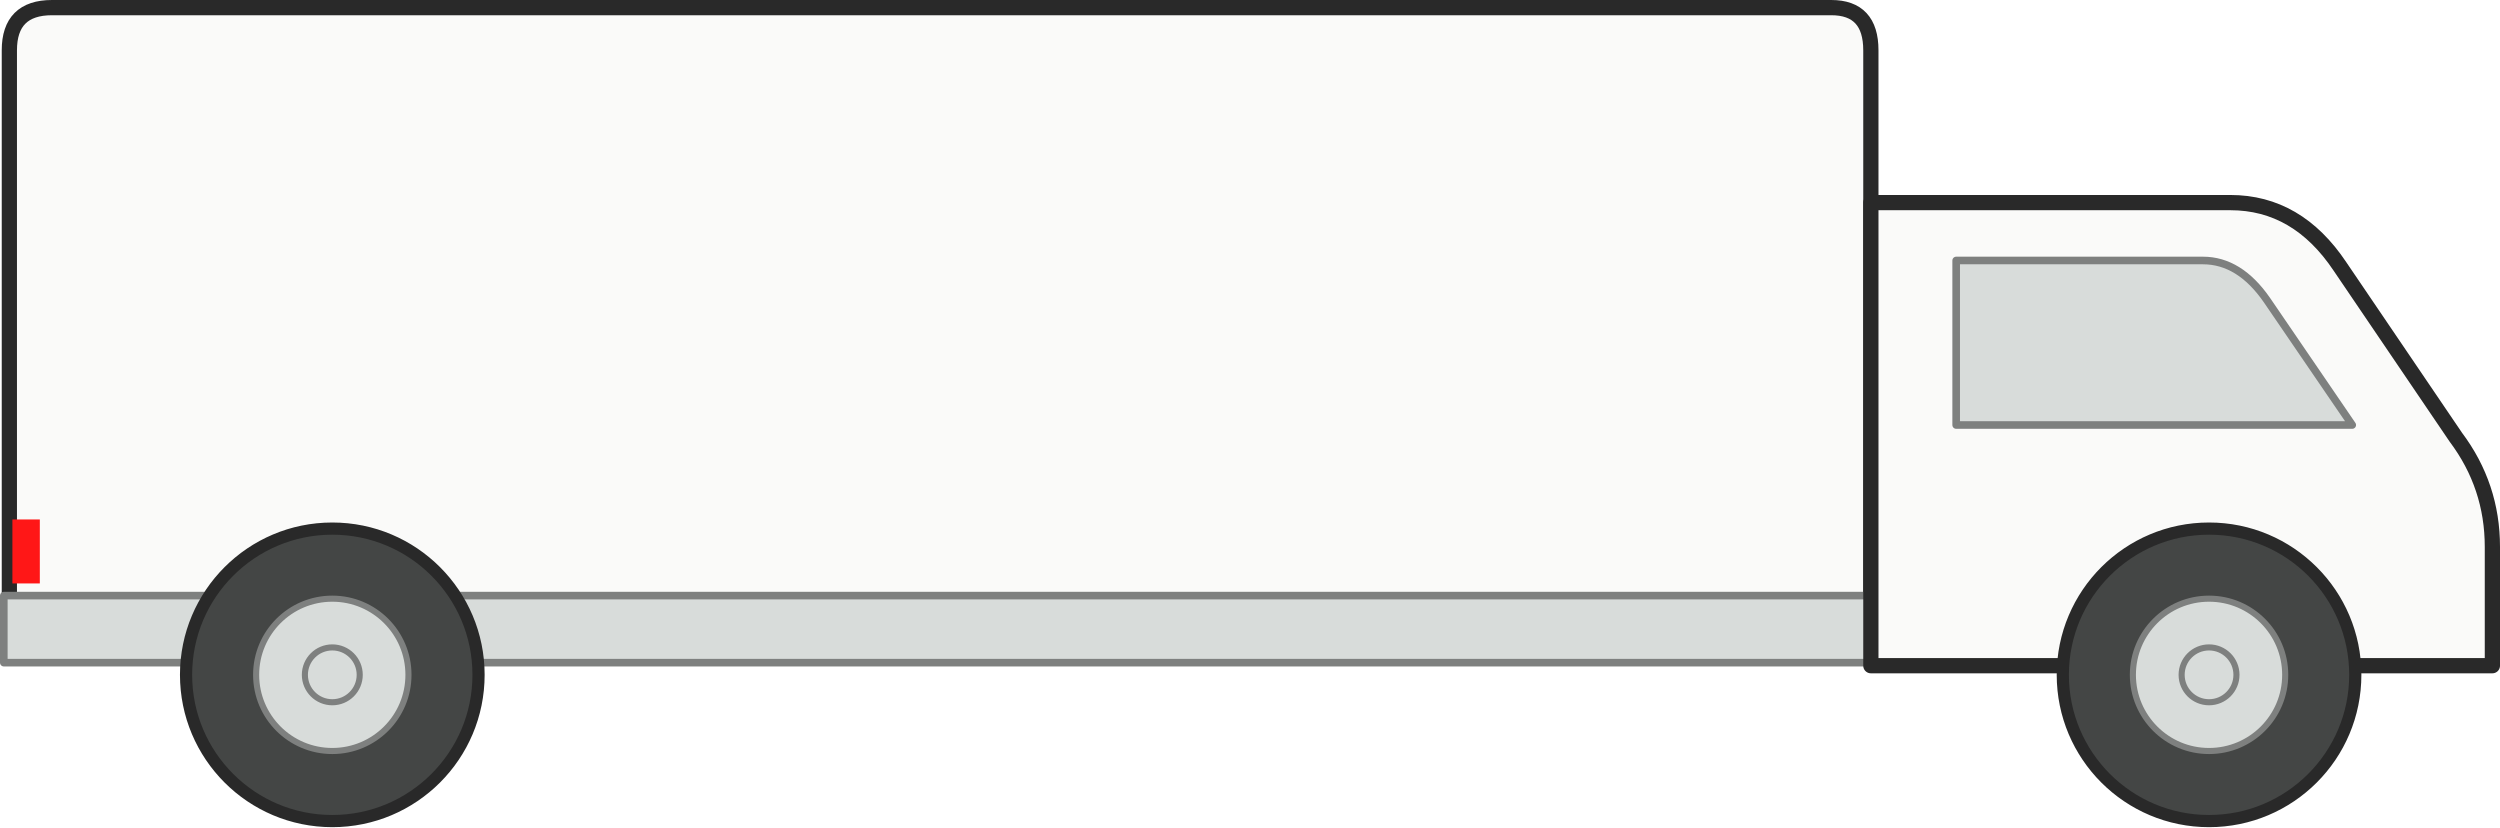
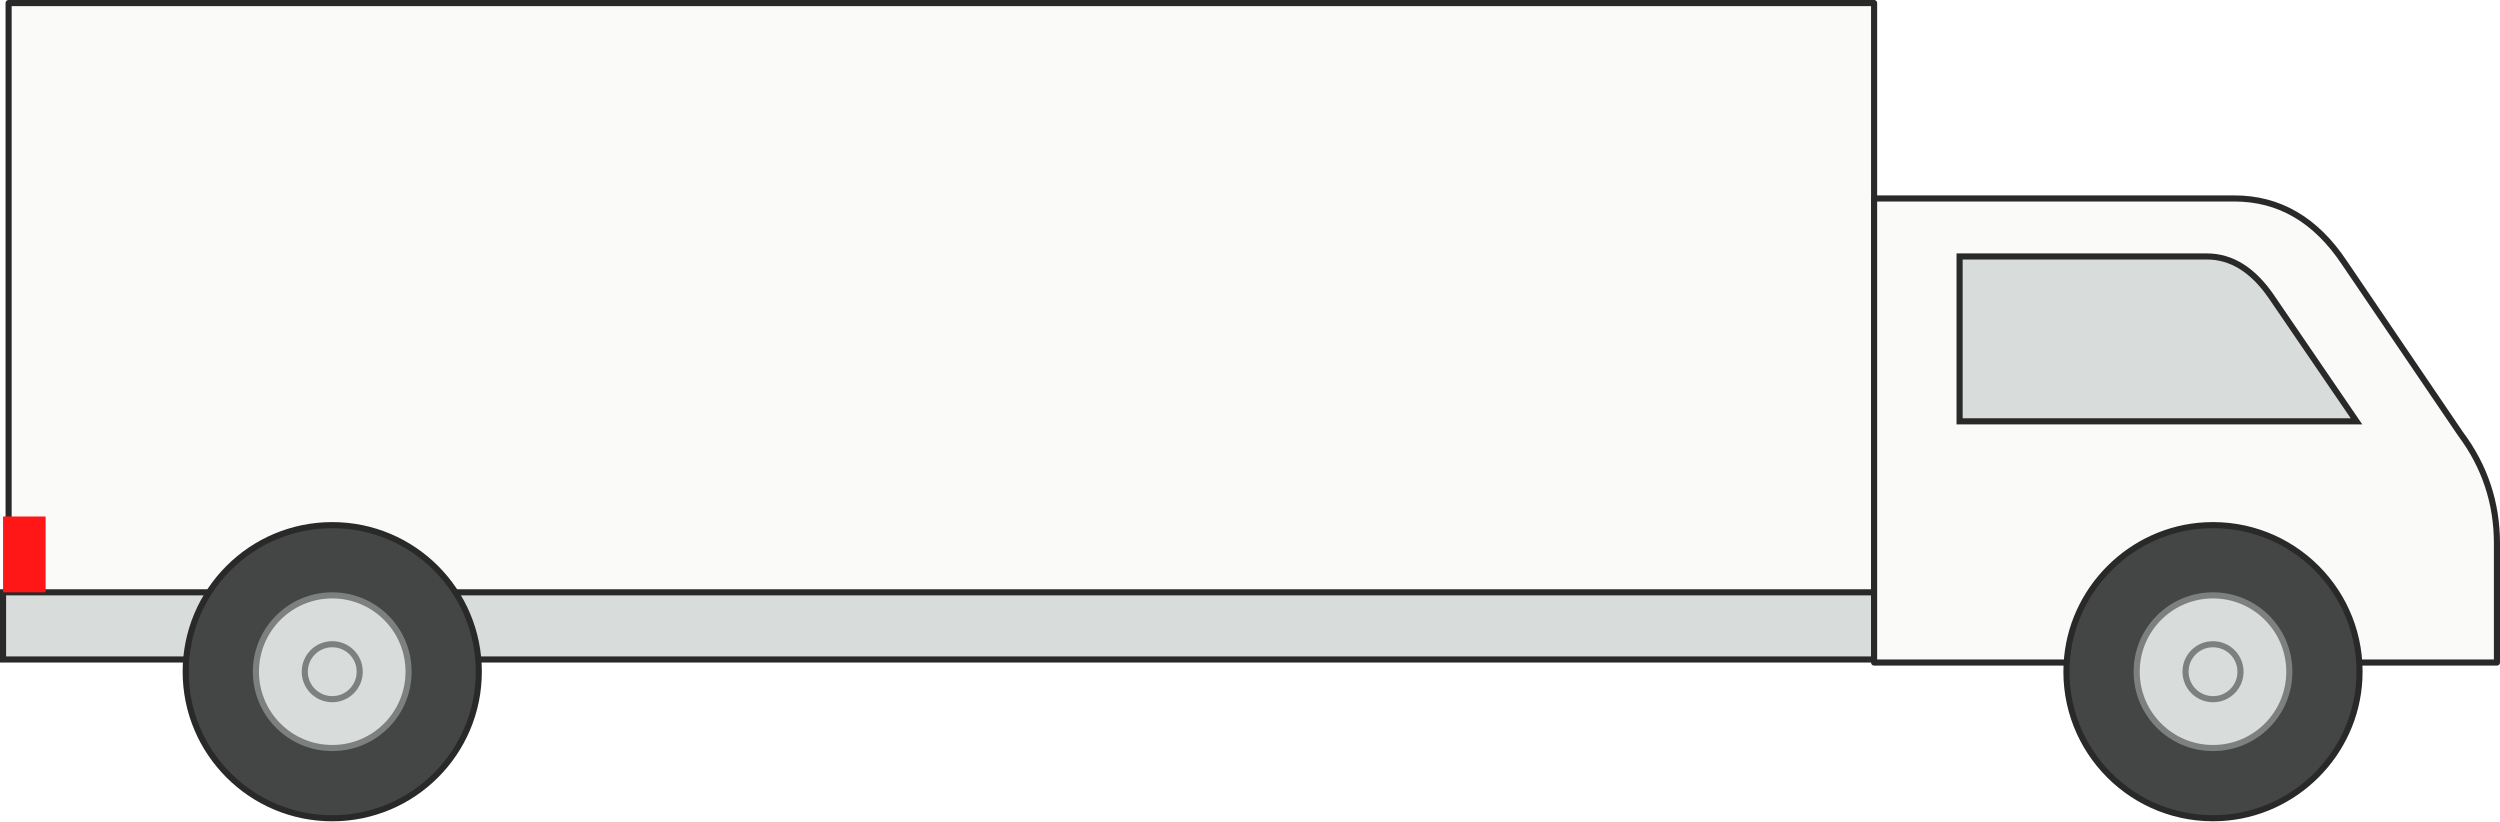
- <svg xmlns="http://www.w3.org/2000/svg" id="Capa_2" data-name="Capa 2" viewBox="0 0 820.57 271.5">
+ <svg xmlns="http://www.w3.org/2000/svg" id="Capa_2" data-name="Capa 2" viewBox="0 0 818.82 269">
  <defs>
    <style>
      .cls-1 {
        fill: #ff1717;
      }

      .cls-2 {
-         stroke-width: 2.5px;
+         fill: #fafaf9;
      }

      .cls-2, .cls-3, .cls-4, .cls-5 {
+         stroke-width: 2px;
+       }
+ 
+       .cls-2, .cls-3, .cls-5 {
        stroke-linecap: round;
        stroke-linejoin: round;
      }

-       .cls-2, .cls-4 {
-         fill: #d8dcda;
+       .cls-2, .cls-4, .cls-5 {
+         stroke: #292929;
+       }
+ 
+       .cls-3 {
        stroke: #7e807f;
      }

-       .cls-3 {
-         fill: #444645;
-         stroke-width: 4px;
-       }
- 
-       .cls-3, .cls-5 {
-         stroke: #292929;
+       .cls-3, .cls-4 {
+         fill: #d8dcda;
      }

      .cls-4 {
-         stroke-width: 2px;
+         stroke-miterlimit: 10;
      }

      .cls-5 {
-         fill: #fafaf9;
-         stroke-width: 5px;
+         fill: #444645;
      }
    </style>
  </defs>
-   <g id="Capa_1-2" data-name="Capa 1">
-     <g>
-       <path class="cls-5" d="M3.07,16.5C3.07,7.17,7.74,2.5,17.07,2.5h584c8.67,0,13,4.67,13,14v197H3.07V16.5Z" />
-       <path class="cls-2" d="M1.25,195.5h612.82v22H1.25v-22Z" />
-       <path class="cls-5" d="M614.07,66.5h118c14.67,0,26.67,7,36,21l38,56c8,10.67,12,22.67,12,36v39h-204V66.5Z" />
-       <path class="cls-2" d="M642.07,85.5h81c8,0,15,4.33,21,13l28,41h-130v-54Z" />
-       <path class="cls-1" d="M4.07,170.5h9v21H4.07v-21Z" />
-       <g id="ruedas">
-         <circle class="cls-3" cx="109.07" cy="221.5" r="48" />
-         <circle class="cls-3" cx="725.07" cy="221.5" r="48" />
-       </g>
+   <g id="Capa_2-2" data-name="Capa 2">
+     <g id="Capa_1-2" data-name="Capa 1-2">
      <g>
-         <circle class="cls-4" cx="109.07" cy="221.5" r="25" />
-         <circle class="cls-4" cx="725.07" cy="221.5" r="25" />
-         <circle class="cls-4" cx="109.07" cy="221.5" r="9" />
-         <circle class="cls-4" cx="725.07" cy="221.5" r="9" />
+         <path class="cls-2" d="M2.82,1h611v211H2.82V1Z" />
+         <path class="cls-4" d="M1,194h612.82v22H1v-22Z" />
+         <path class="cls-2" d="M613.82,65h118c14.67,0,26.67,7,36,21l38,56c8,10.67,12,22.67,12,36v39h-204V65Z" />
+         <path class="cls-4" d="M641.82,84h81c8,0,15,4.33,21,13l28,41h-130v-54Z" />
+         <path class="cls-1" d="M1,169.17h13.94v24.83H1v-24.83Z" />
+         <g id="ruedas">
+           <circle class="cls-5" cx="108.82" cy="220" r="48" />
+           <path class="cls-5" d="M722.32,172.06c28.48-1.44,51.88,21.95,50.43,50.43-1.24,24.39-21.05,44.2-45.44,45.44-28.48,1.44-51.88-21.95-50.43-50.43,1.24-24.39,21.05-44.2,45.44-45.44Z" />
+         </g>
+         <g>
+           <circle class="cls-3" cx="108.82" cy="220" r="25" />
+           <circle class="cls-3" cx="724.82" cy="220" r="25" />
+           <circle class="cls-3" cx="108.82" cy="220" r="9" />
+           <path class="cls-3" d="M723.3,211.13c6.16-1.01,11.41,4.24,10.4,10.4-.61,3.73-3.62,6.74-7.35,7.35-6.16,1.01-11.41-4.24-10.4-10.4.61-3.73,3.62-6.74,7.35-7.35Z" />
+         </g>
      </g>
    </g>
  </g>
</svg>
